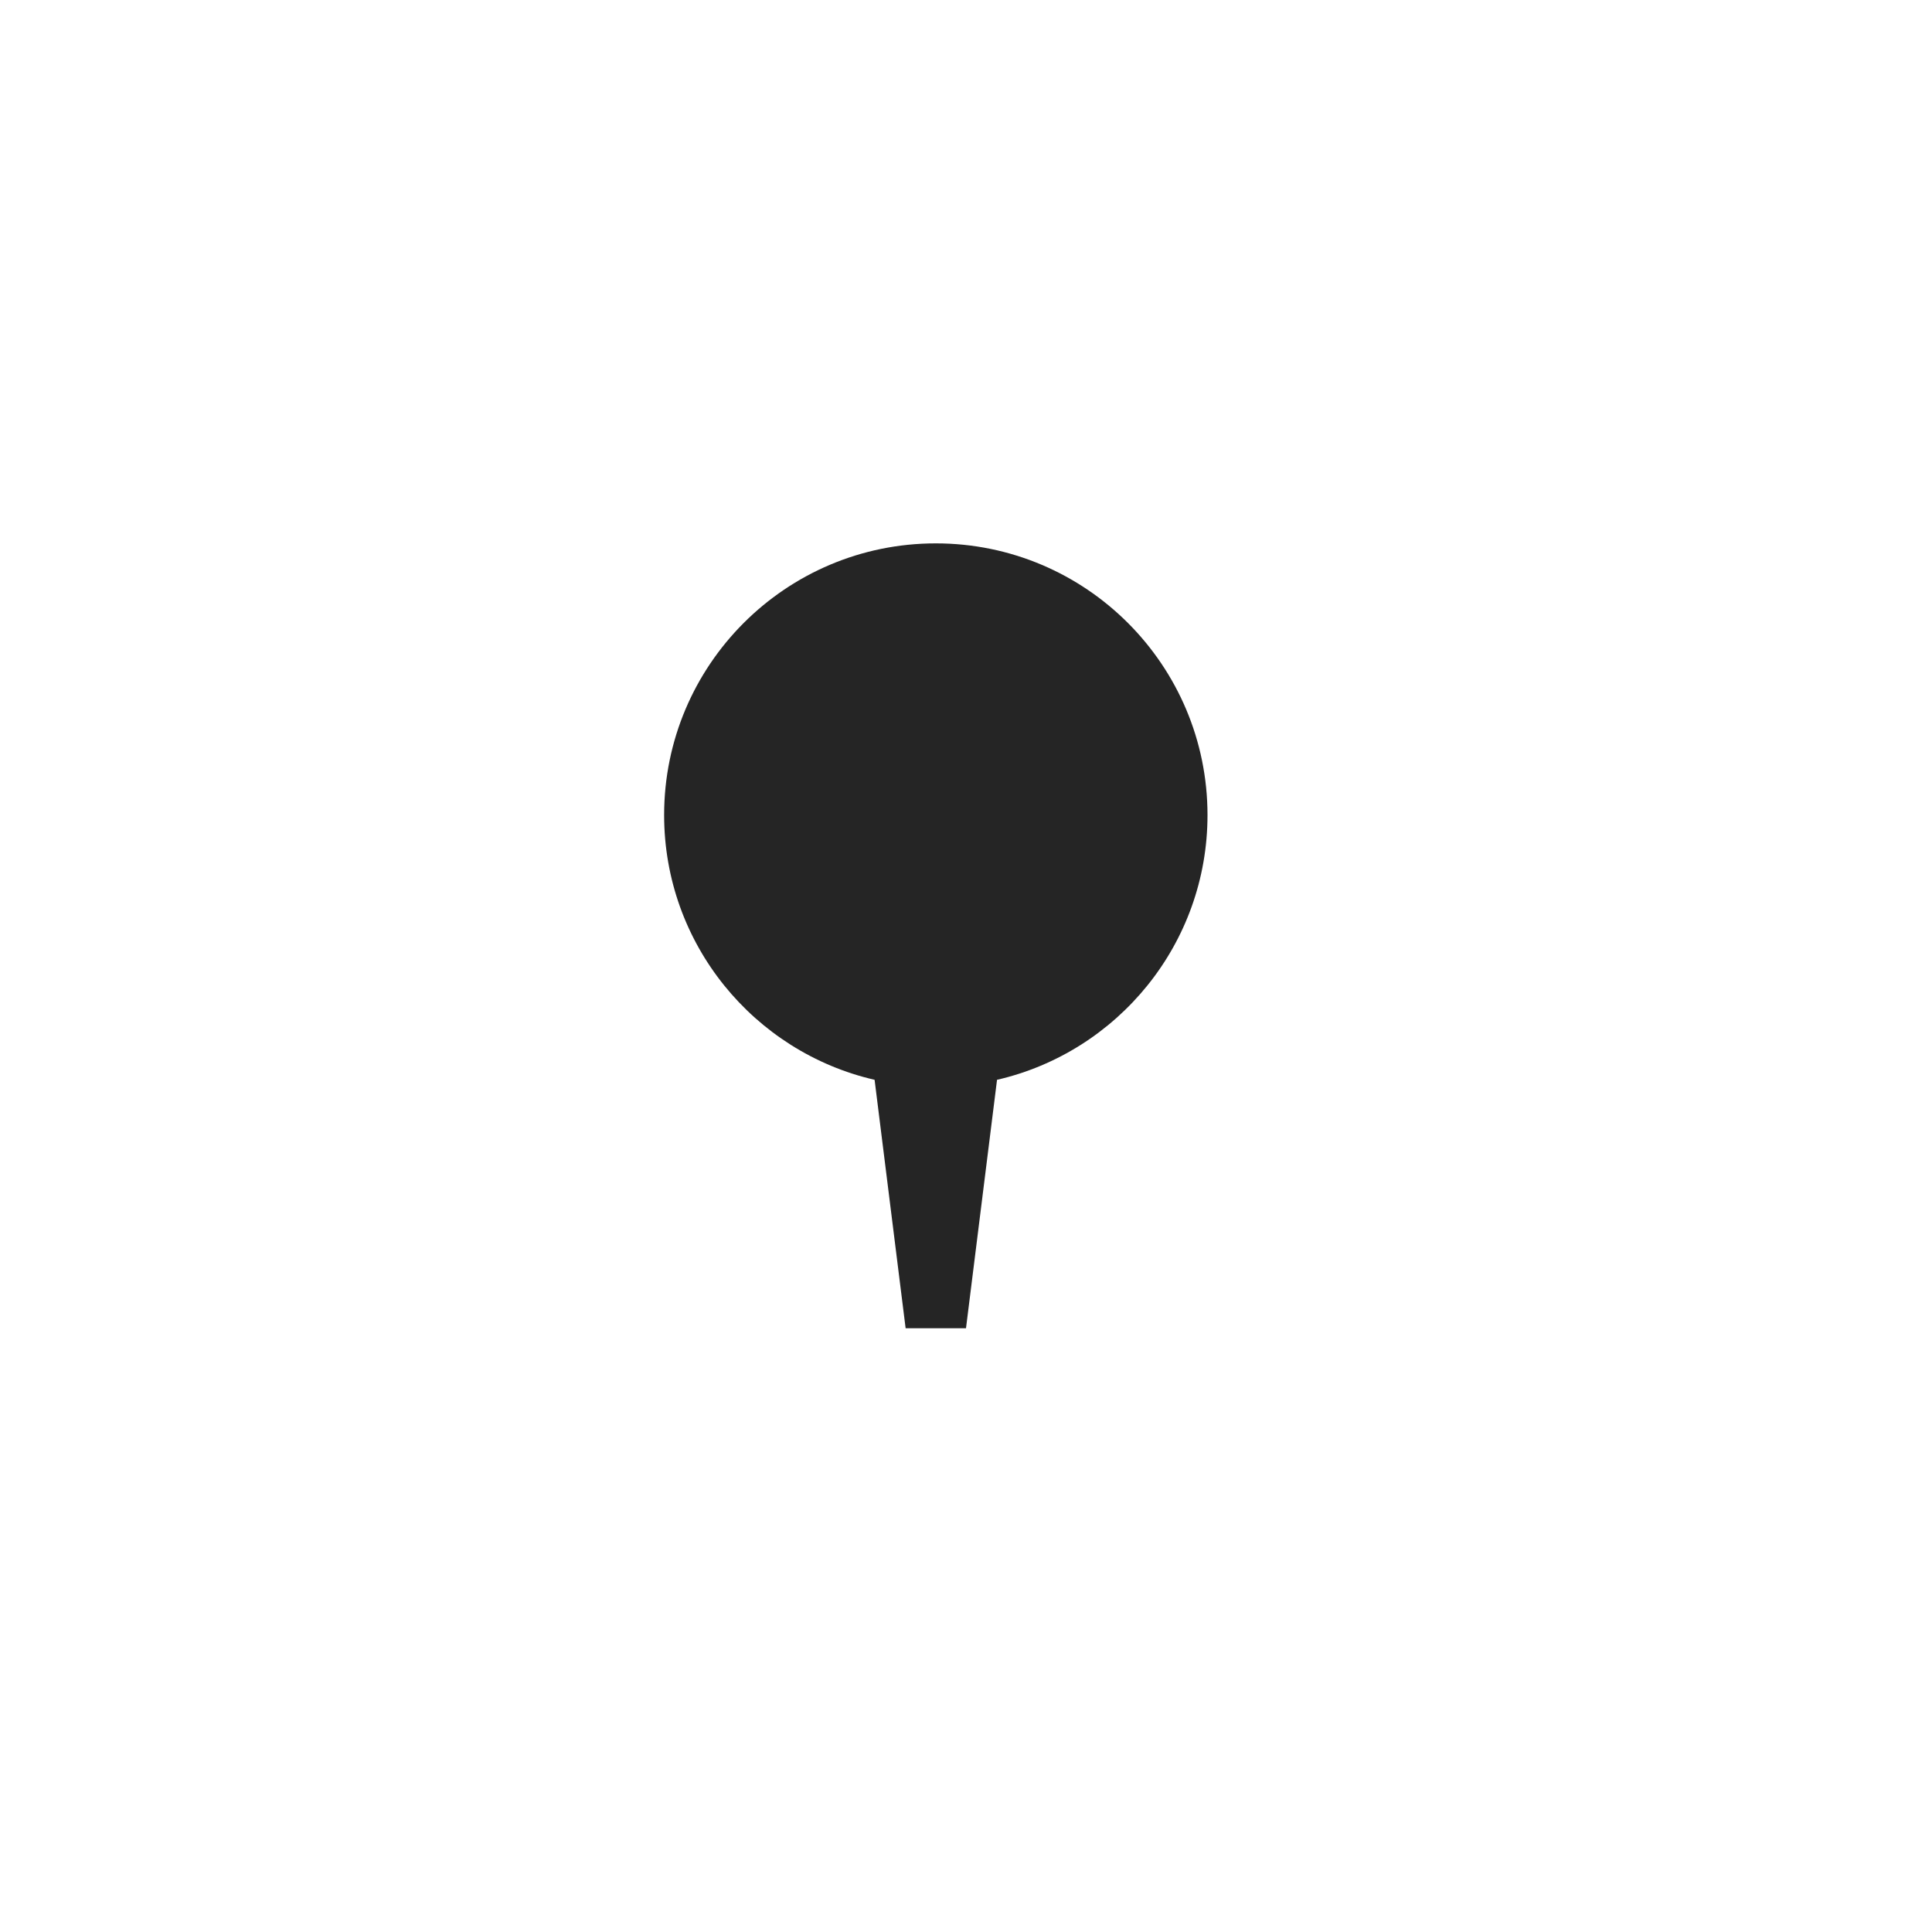
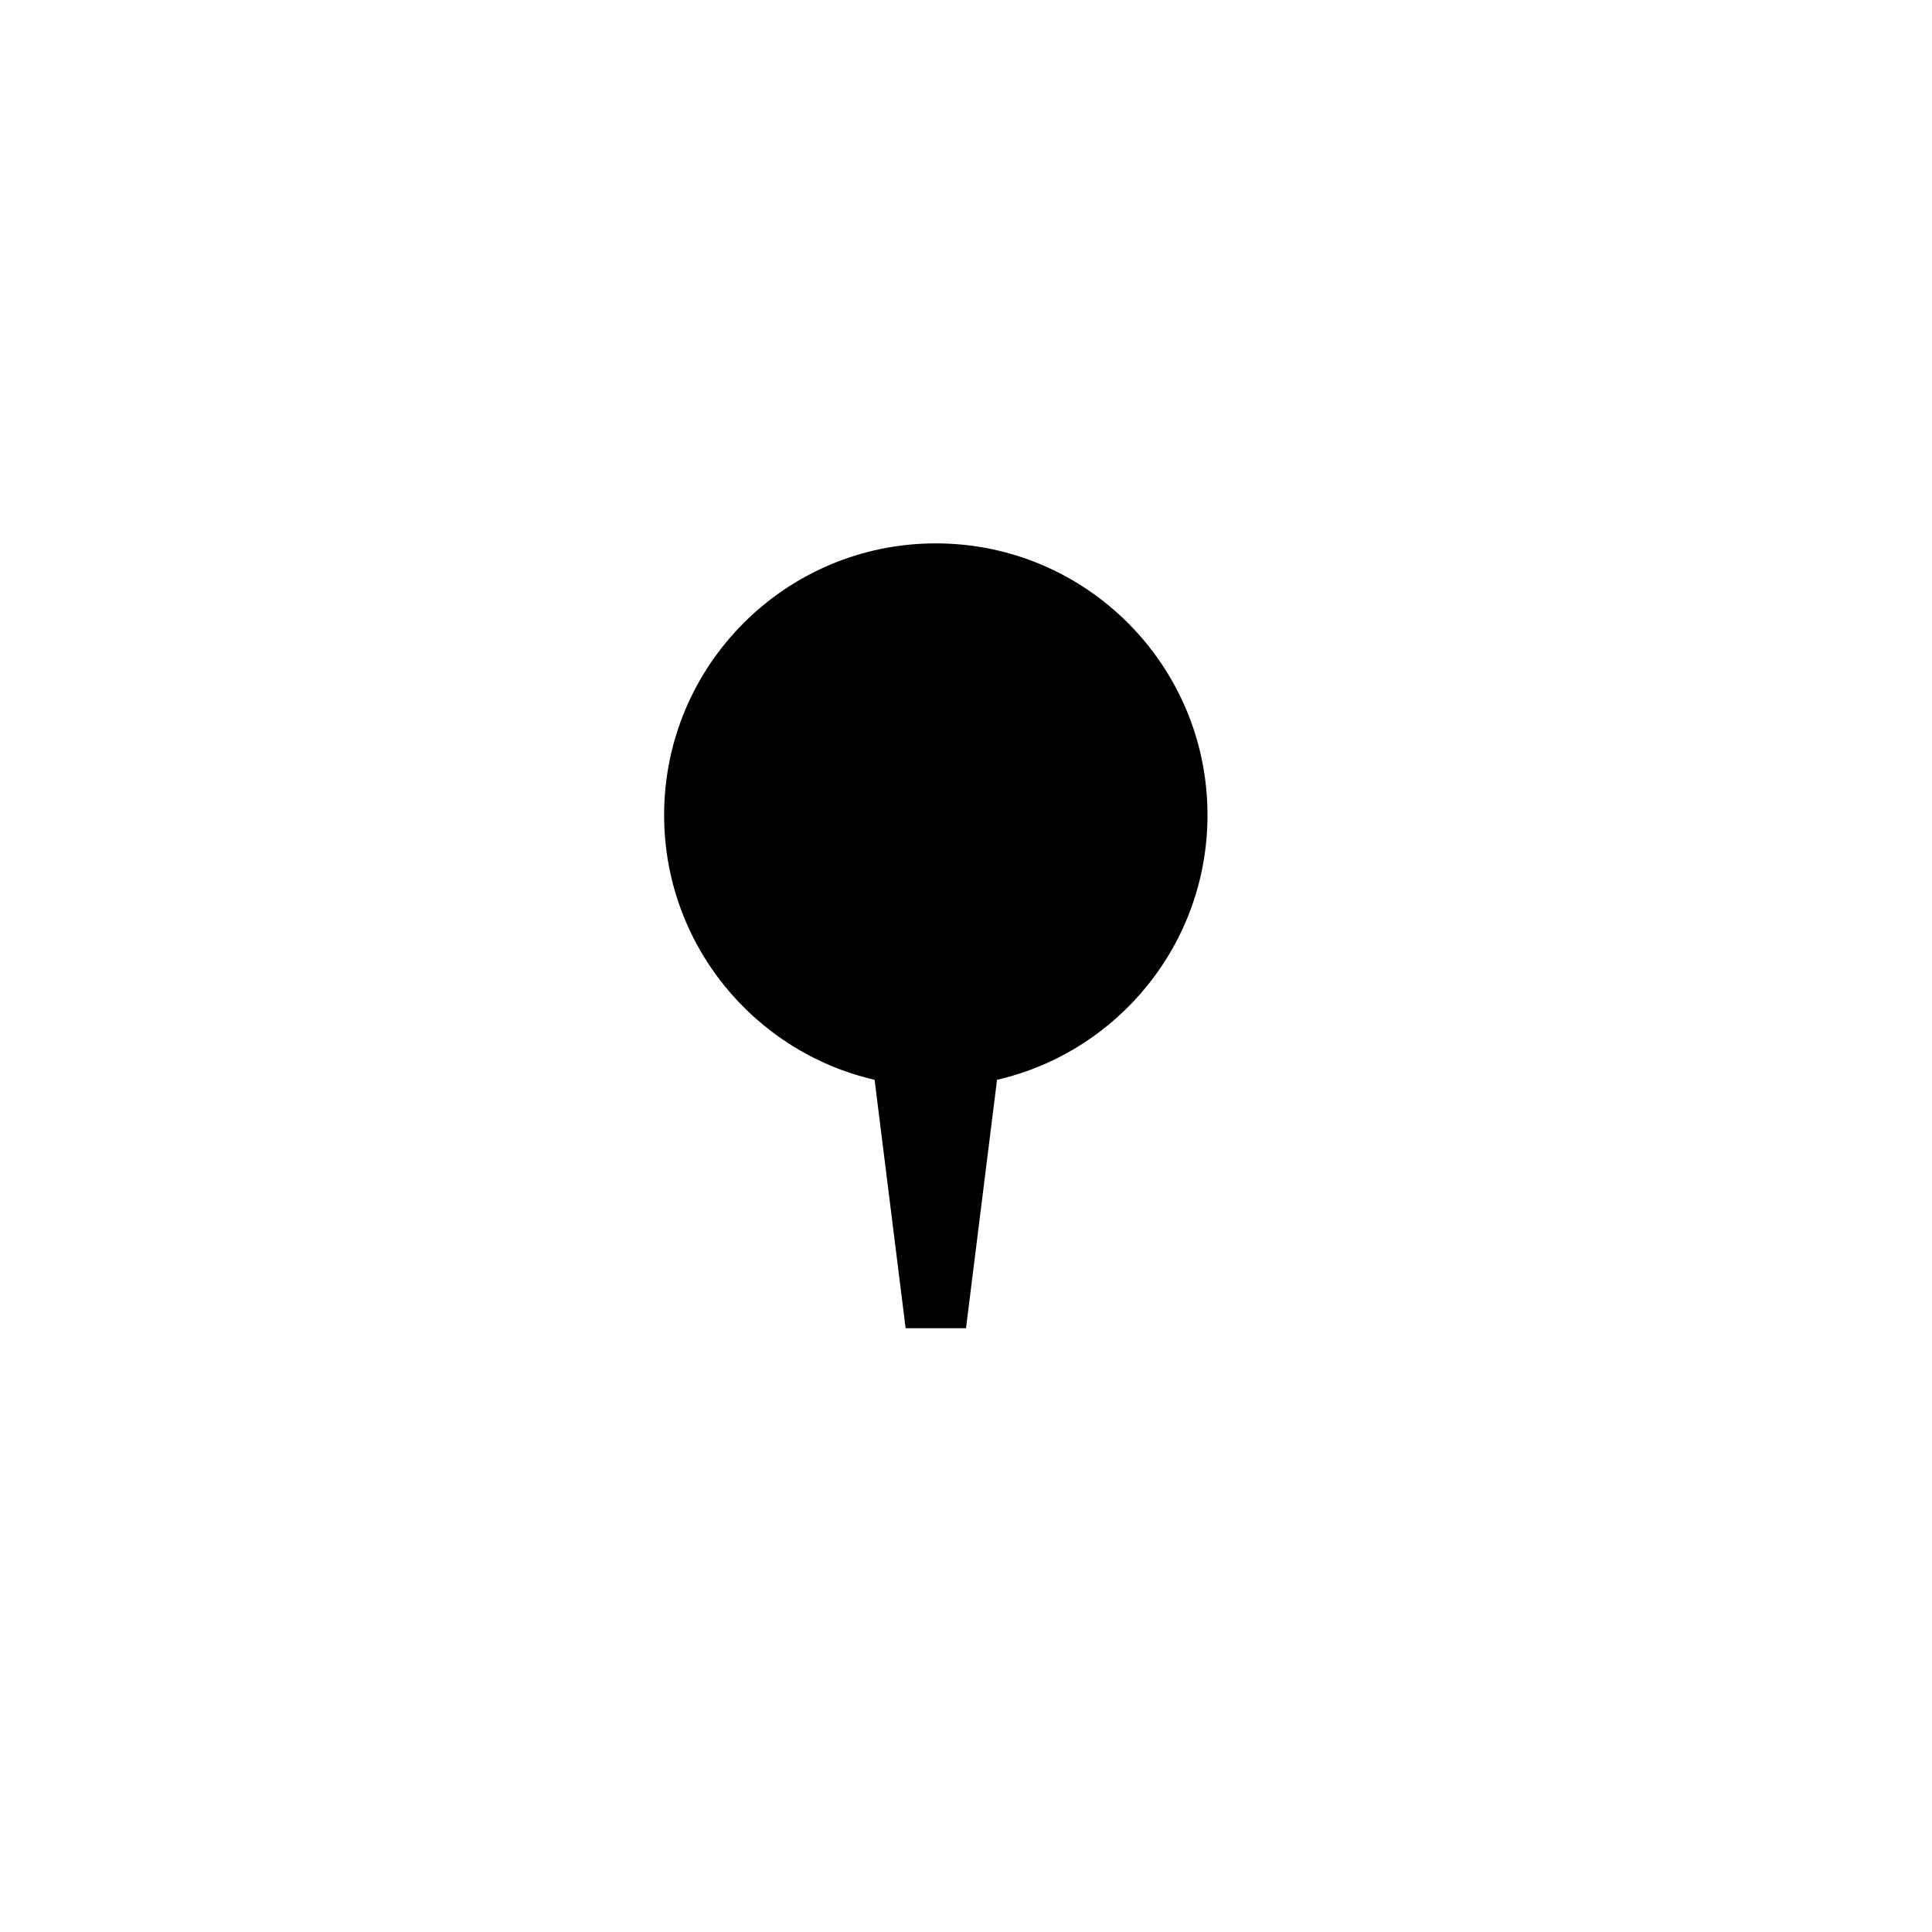
<svg xmlns="http://www.w3.org/2000/svg" width="32" height="32" viewBox="0 0 32 32" fill="none">
-   <path d="M16.514 17.885L16 22H15L14.486 17.885C12.489 17.425 11 15.636 11 13.5C11 11.015 13.015 9 15.5 9C17.985 9 20 11.015 20 13.5C20 15.636 18.511 17.425 16.514 17.885Z" fill="#252525" />
+   <path d="M16.514 17.885L16 22H15L14.486 17.885C12.489 17.425 11 15.636 11 13.5C11 11.015 13.015 9 15.5 9C17.985 9 20 11.015 20 13.5C20 15.636 18.511 17.425 16.514 17.885Z" fill="currentColor" />
</svg>
